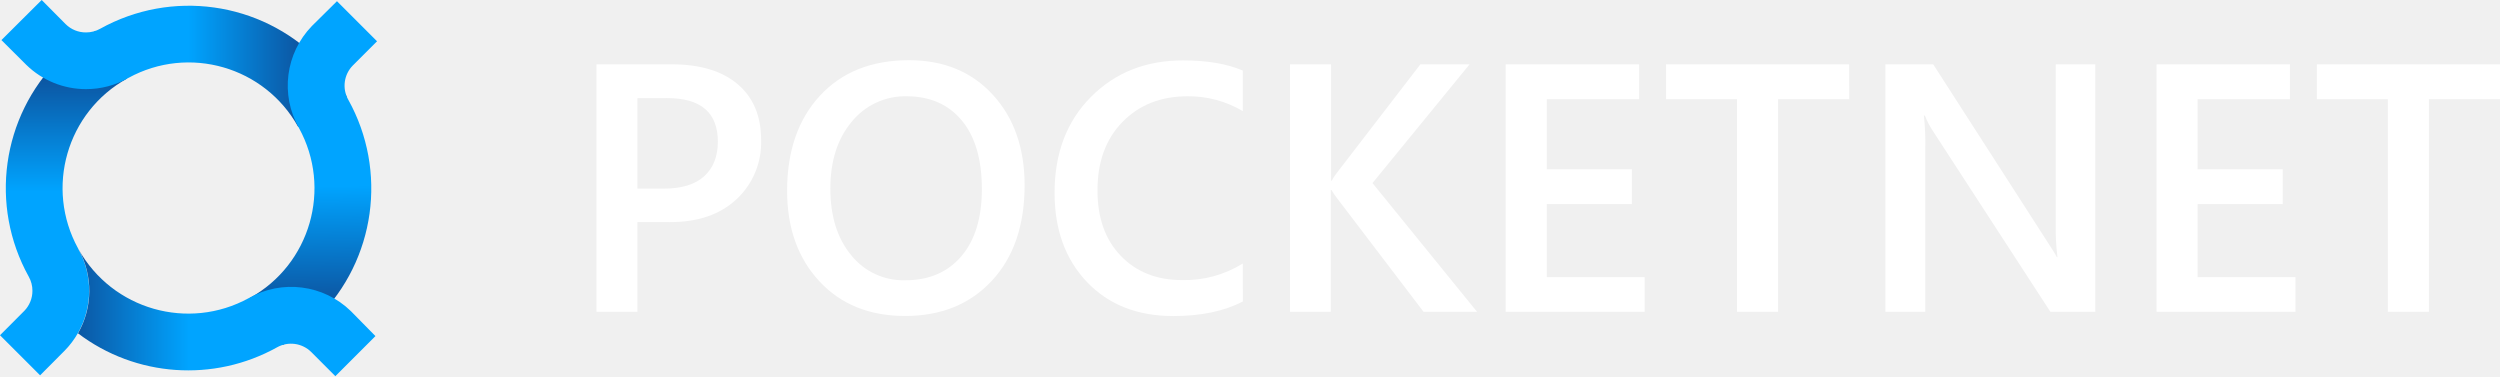
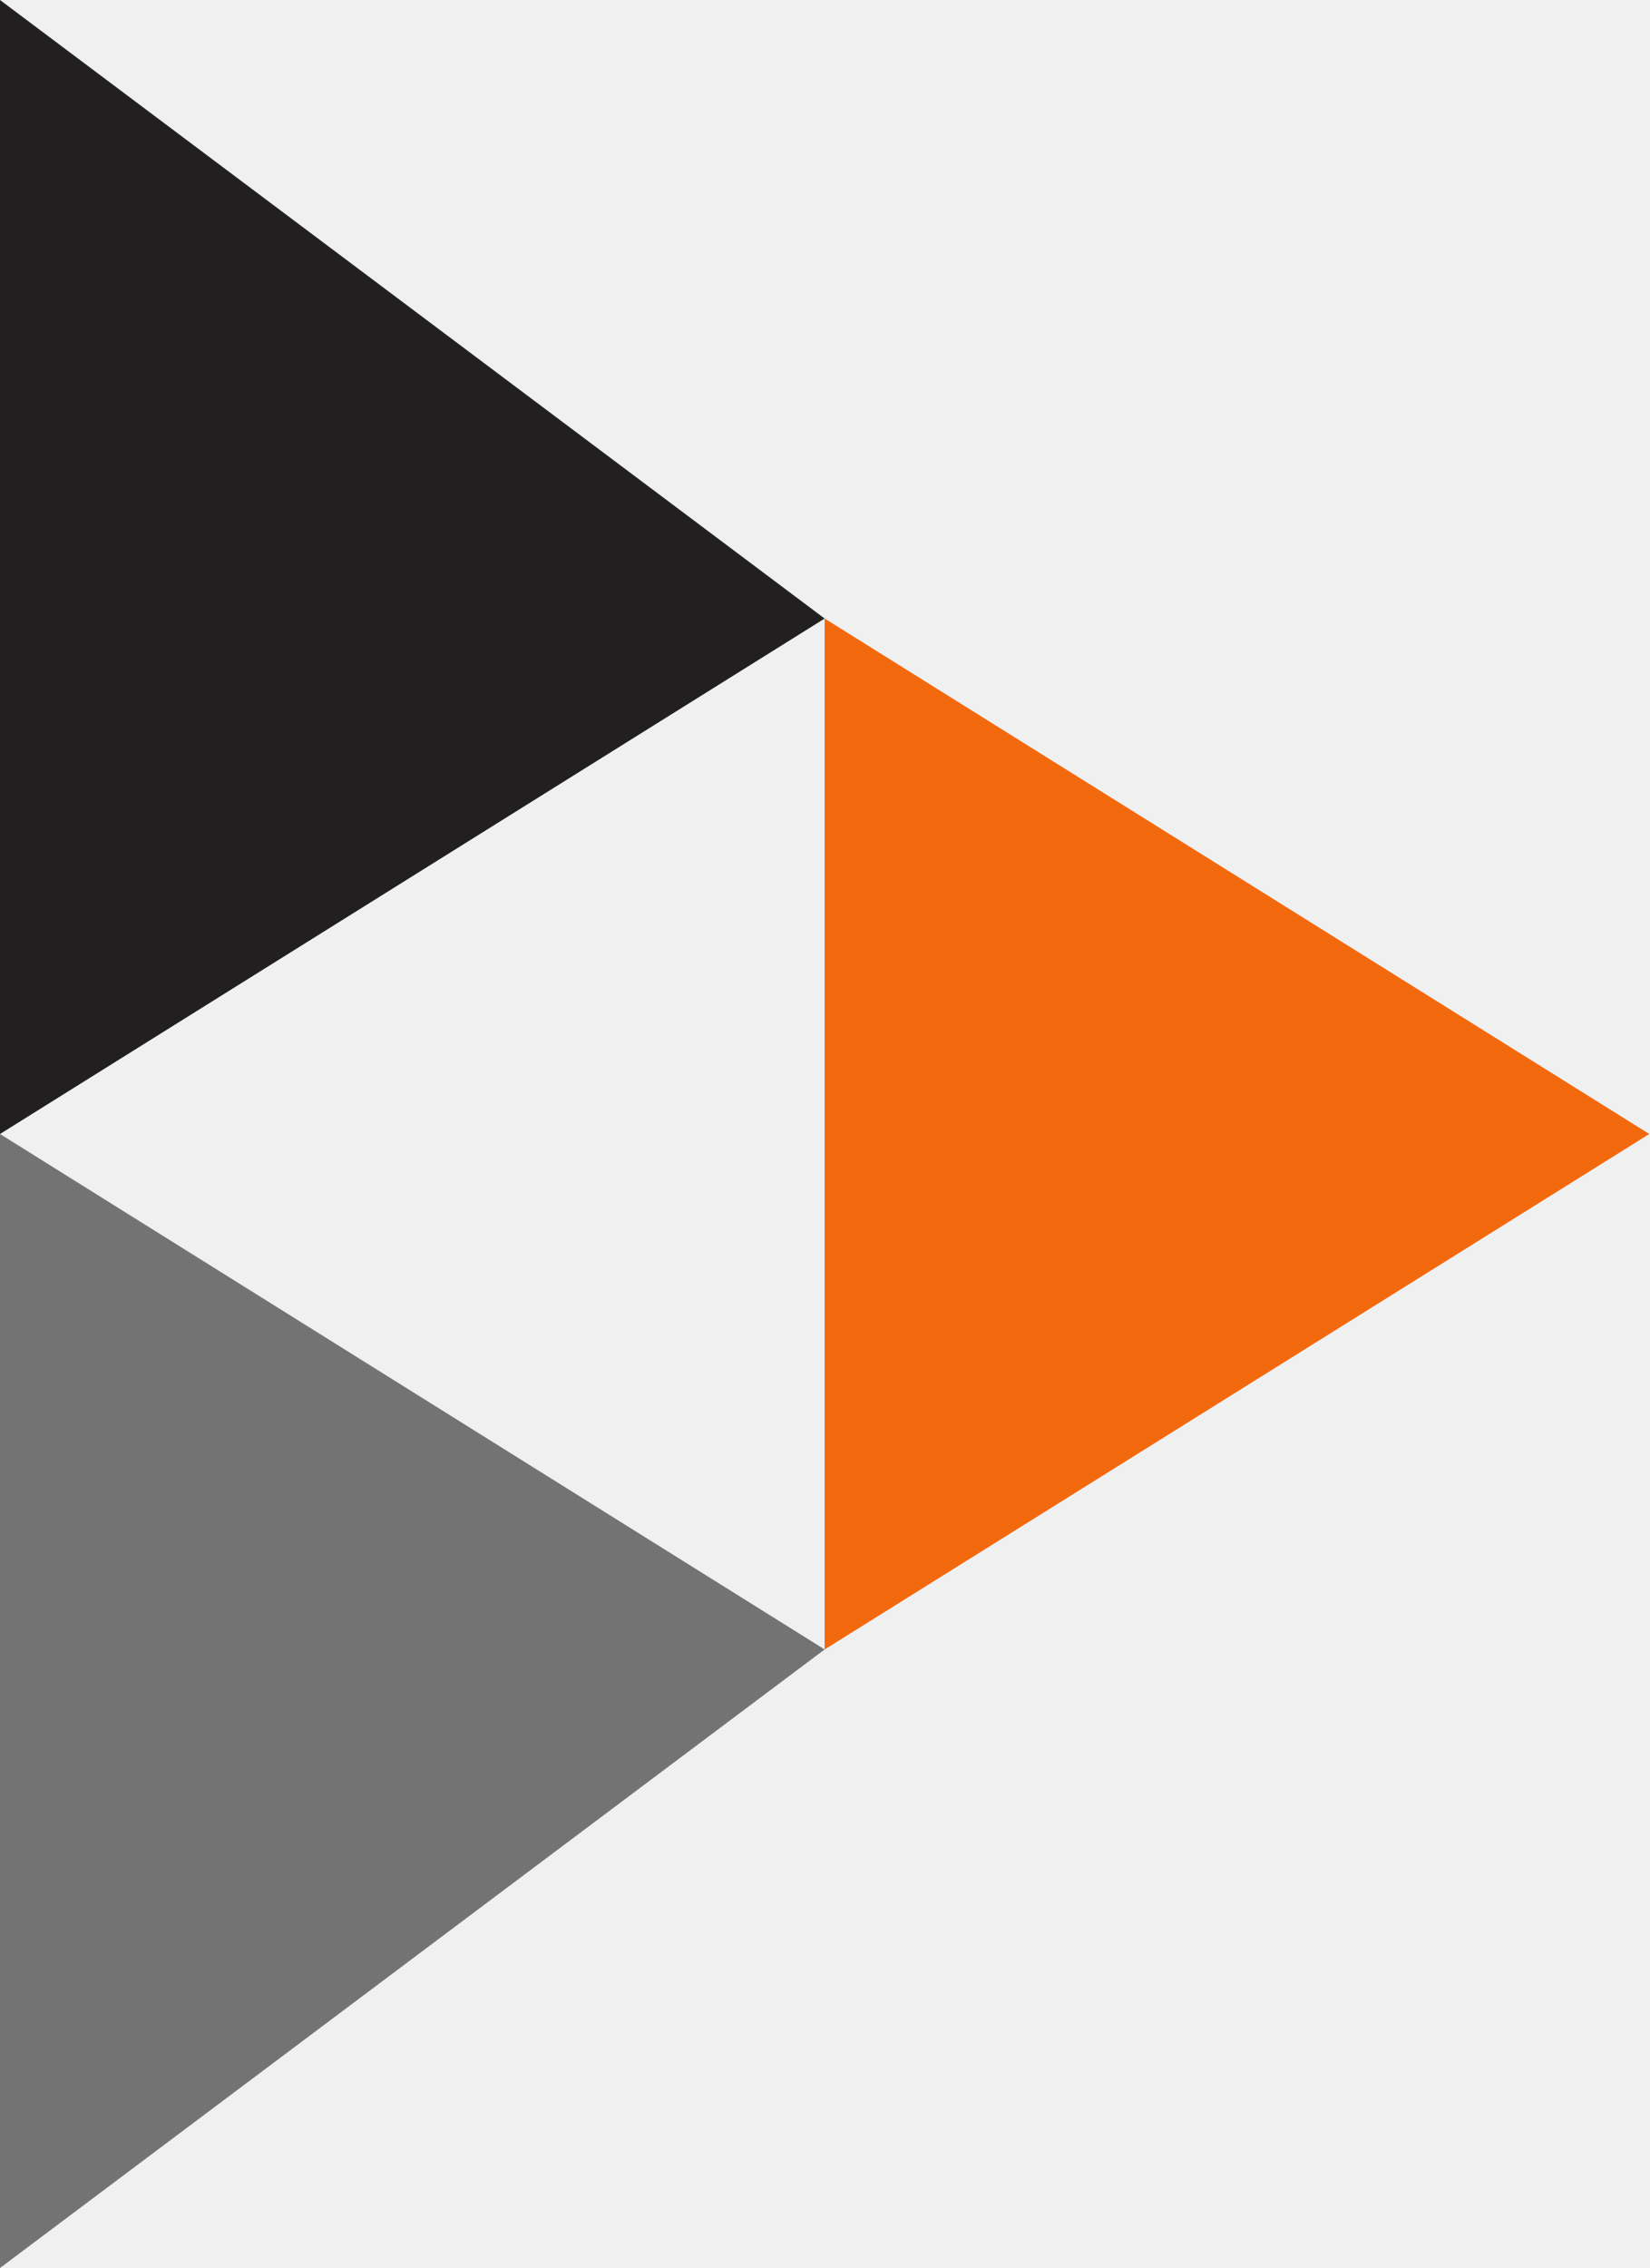
- <svg xmlns="http://www.w3.org/2000/svg" xmlns:xlink="http://www.w3.org/1999/xlink" id="Слой_1" data-name="Слой 1" viewBox="0 0 686.06 103.23">
-   <defs>
-     <style>.cls-1{fill:url(#Безымянный_градиент_7);}.cls-2{fill:url(#Безымянный_градиент_7-2);}.cls-3{fill:url(#Безымянный_градиент_7-3);}.cls-4{fill:url(#Безымянный_градиент_7-4);}.cls-5{fill:#fff;}</style>
-     <linearGradient id="Безымянный_градиент_7" x1="17.43" y1="52.62" x2="17.43" y2="0.59" gradientUnits="userSpaceOnUse">
-       <stop offset="0" stop-color="#00a4ff" />
-       <stop offset="1" stop-color="#142163" />
-     </linearGradient>
-     <linearGradient id="Безымянный_градиент_7-2" x1="51.65" y1="17.43" x2="102.81" y2="17.43" xlink:href="#Безымянный_градиент_7" />
-     <linearGradient id="Безымянный_градиент_7-3" x1="86.11" y1="51.16" x2="86.89" y2="104.04" xlink:href="#Безымянный_градиент_7" />
-     <linearGradient id="Безымянный_градиент_7-4" x1="51.85" y1="85.83" x2="0.09" y2="85.83" xlink:href="#Безымянный_градиент_7" />
-   </defs>
-   <path class="cls-1" d="M21.57,68.43l-.15-.27h0A34.37,34.37,0,0,1,34.85,21.57l-8.72-13a42,42,0,0,0-9.9,7.66A50.08,50.08,0,0,0,7.9,75.94h0a7.84,7.84,0,0,1,1,3.87,7.85,7.85,0,0,1-2.3,5.57L0,92l11,11,6.81-6.84a23.56,23.56,0,0,0,3.55-4.71,23.49,23.49,0,0,0,.16-23.05Z" />
-   <path class="cls-2" d="M87.22,16.22A50.08,50.08,0,0,0,27.47,7.9h0a7.84,7.84,0,0,1-3.87,1A7.85,7.85,0,0,1,18,6.61L11.44,0,.39,11l6.84,6.81a23.4,23.4,0,0,0,16.38,6.65,23.37,23.37,0,0,0,11.65-3.09h0A34.37,34.37,0,0,1,81.84,34.85L95.14,26.5A45,45,0,0,0,87.22,16.22Z" />
-   <path class="cls-3" d="M87.24,87.11a50.08,50.08,0,0,0,8.33-59.75h0a7.88,7.88,0,0,1,1.29-9.43l6.61-6.6-11-11L85.61,7.12a23.49,23.49,0,0,0-3.57,28h0A34.37,34.37,0,0,1,68.61,81.74l9,12.91A40.1,40.1,0,0,0,87.24,87.11Z" />
-   <path class="cls-4" d="M96.28,85.37a23.49,23.49,0,0,0-28-3.57h0A34.51,34.51,0,0,1,21.57,68.43h0a23.49,23.49,0,0,1-.16,23.05A50.1,50.1,0,0,0,76,95.33h0a7.88,7.88,0,0,1,9.43,1.29l6.6,6.61,11-11Z" />
-   <path class="cls-5" d="M174.92,60.94V85.57H163.69V17.65h20.6q11.7,0,18.14,5.45t6.44,15.35a21.2,21.2,0,0,1-6.73,16.2q-6.73,6.3-18.19,6.3Zm0-34V51.76h7.29q7.25,0,11-3.36T197,38.92q0-12-13.92-12Z" />
-   <path class="cls-5" d="M248.38,86.71q-14.68,0-23.52-9.52T216,52.42q0-16.39,9-26.14t24.44-9.76q14.3,0,23,9.47t8.74,24.77q0,16.63-9,26.29T248.38,86.71Zm.52-60.29a18.9,18.9,0,0,0-15.18,7q-5.85,7-5.85,18.33t5.68,18.24a18.33,18.33,0,0,0,14.87,6.92q9.76,0,15.39-6.58t5.64-18.42q0-12.17-5.47-18.8T248.9,26.42Z" />
-   <path class="cls-5" d="M341.07,82.73q-7.67,4-19.09,4-14.78,0-23.68-9.33t-8.9-24.49q0-16.29,10-26.33t25.32-10q9.85,0,16.34,2.79V30.49a29.17,29.17,0,0,0-15.16-4.07q-11,0-17.88,7.06t-6.84,18.85q0,11.23,6.39,17.88t16.81,6.65a30.11,30.11,0,0,0,16.67-4.55Z" />
-   <path class="cls-5" d="M405.34,85.57H390.66L367,54.5a17.08,17.08,0,0,1-1.61-2.37h-.19V85.57H354V17.65h11.27V49.58h.19A15.58,15.58,0,0,1,367,47.26l22.78-29.6h13.5L376.64,50.24Z" />
-   <path class="cls-5" d="M451.33,85.57H413.2V17.65h36.61v9.57H424.48V46.45h23.35V56H424.48V76.05h26.85Z" />
-   <path class="cls-5" d="M507.46,27.22H487.94V85.57H476.67V27.22H457.2V17.65h50.25Z" />
-   <path class="cls-5" d="M575,85.57H562.68L530.24,35.65a22.1,22.1,0,0,1-2-3.93h-.28a69.94,69.94,0,0,1,.38,9.33V85.57H517.4V17.65h13.12l31.35,48.74q2,3,2.56,4.17h.19a60.34,60.34,0,0,1-.47-9.14V17.65H575Z" />
-   <path class="cls-5" d="M629.94,85.57H591.81V17.65h36.61v9.57H603.08V46.45h23.35V56H603.08V76.05h26.85Z" />
-   <path class="cls-5" d="M686.06,27.22H666.55V85.57H655.28V27.22H635.81V17.65h50.25Z" />
+ <svg xmlns="http://www.w3.org/2000/svg" viewBox="2799 -911 16 22">
+   <defs />
+   <g data-name="Artboard – 1">
+     <g data-name="Symbol 3 – 1">
+       <g data-name="Group 44">
+         <path fill="#211f20" d="M2799-911v11l8-5" data-name="Path 4" />
+         <path fill="#737373" d="M2799-900v11l8-6" data-name="Path 5" />
+         <path fill="#f1680d" d="M2807-905v10l8-5" data-name="Path 6" />
+         <path fill="transparent" d="M2807-895v-10l-8 5z" data-name="Path 7" />
+       </g>
+     </g>
+   </g>
</svg>
